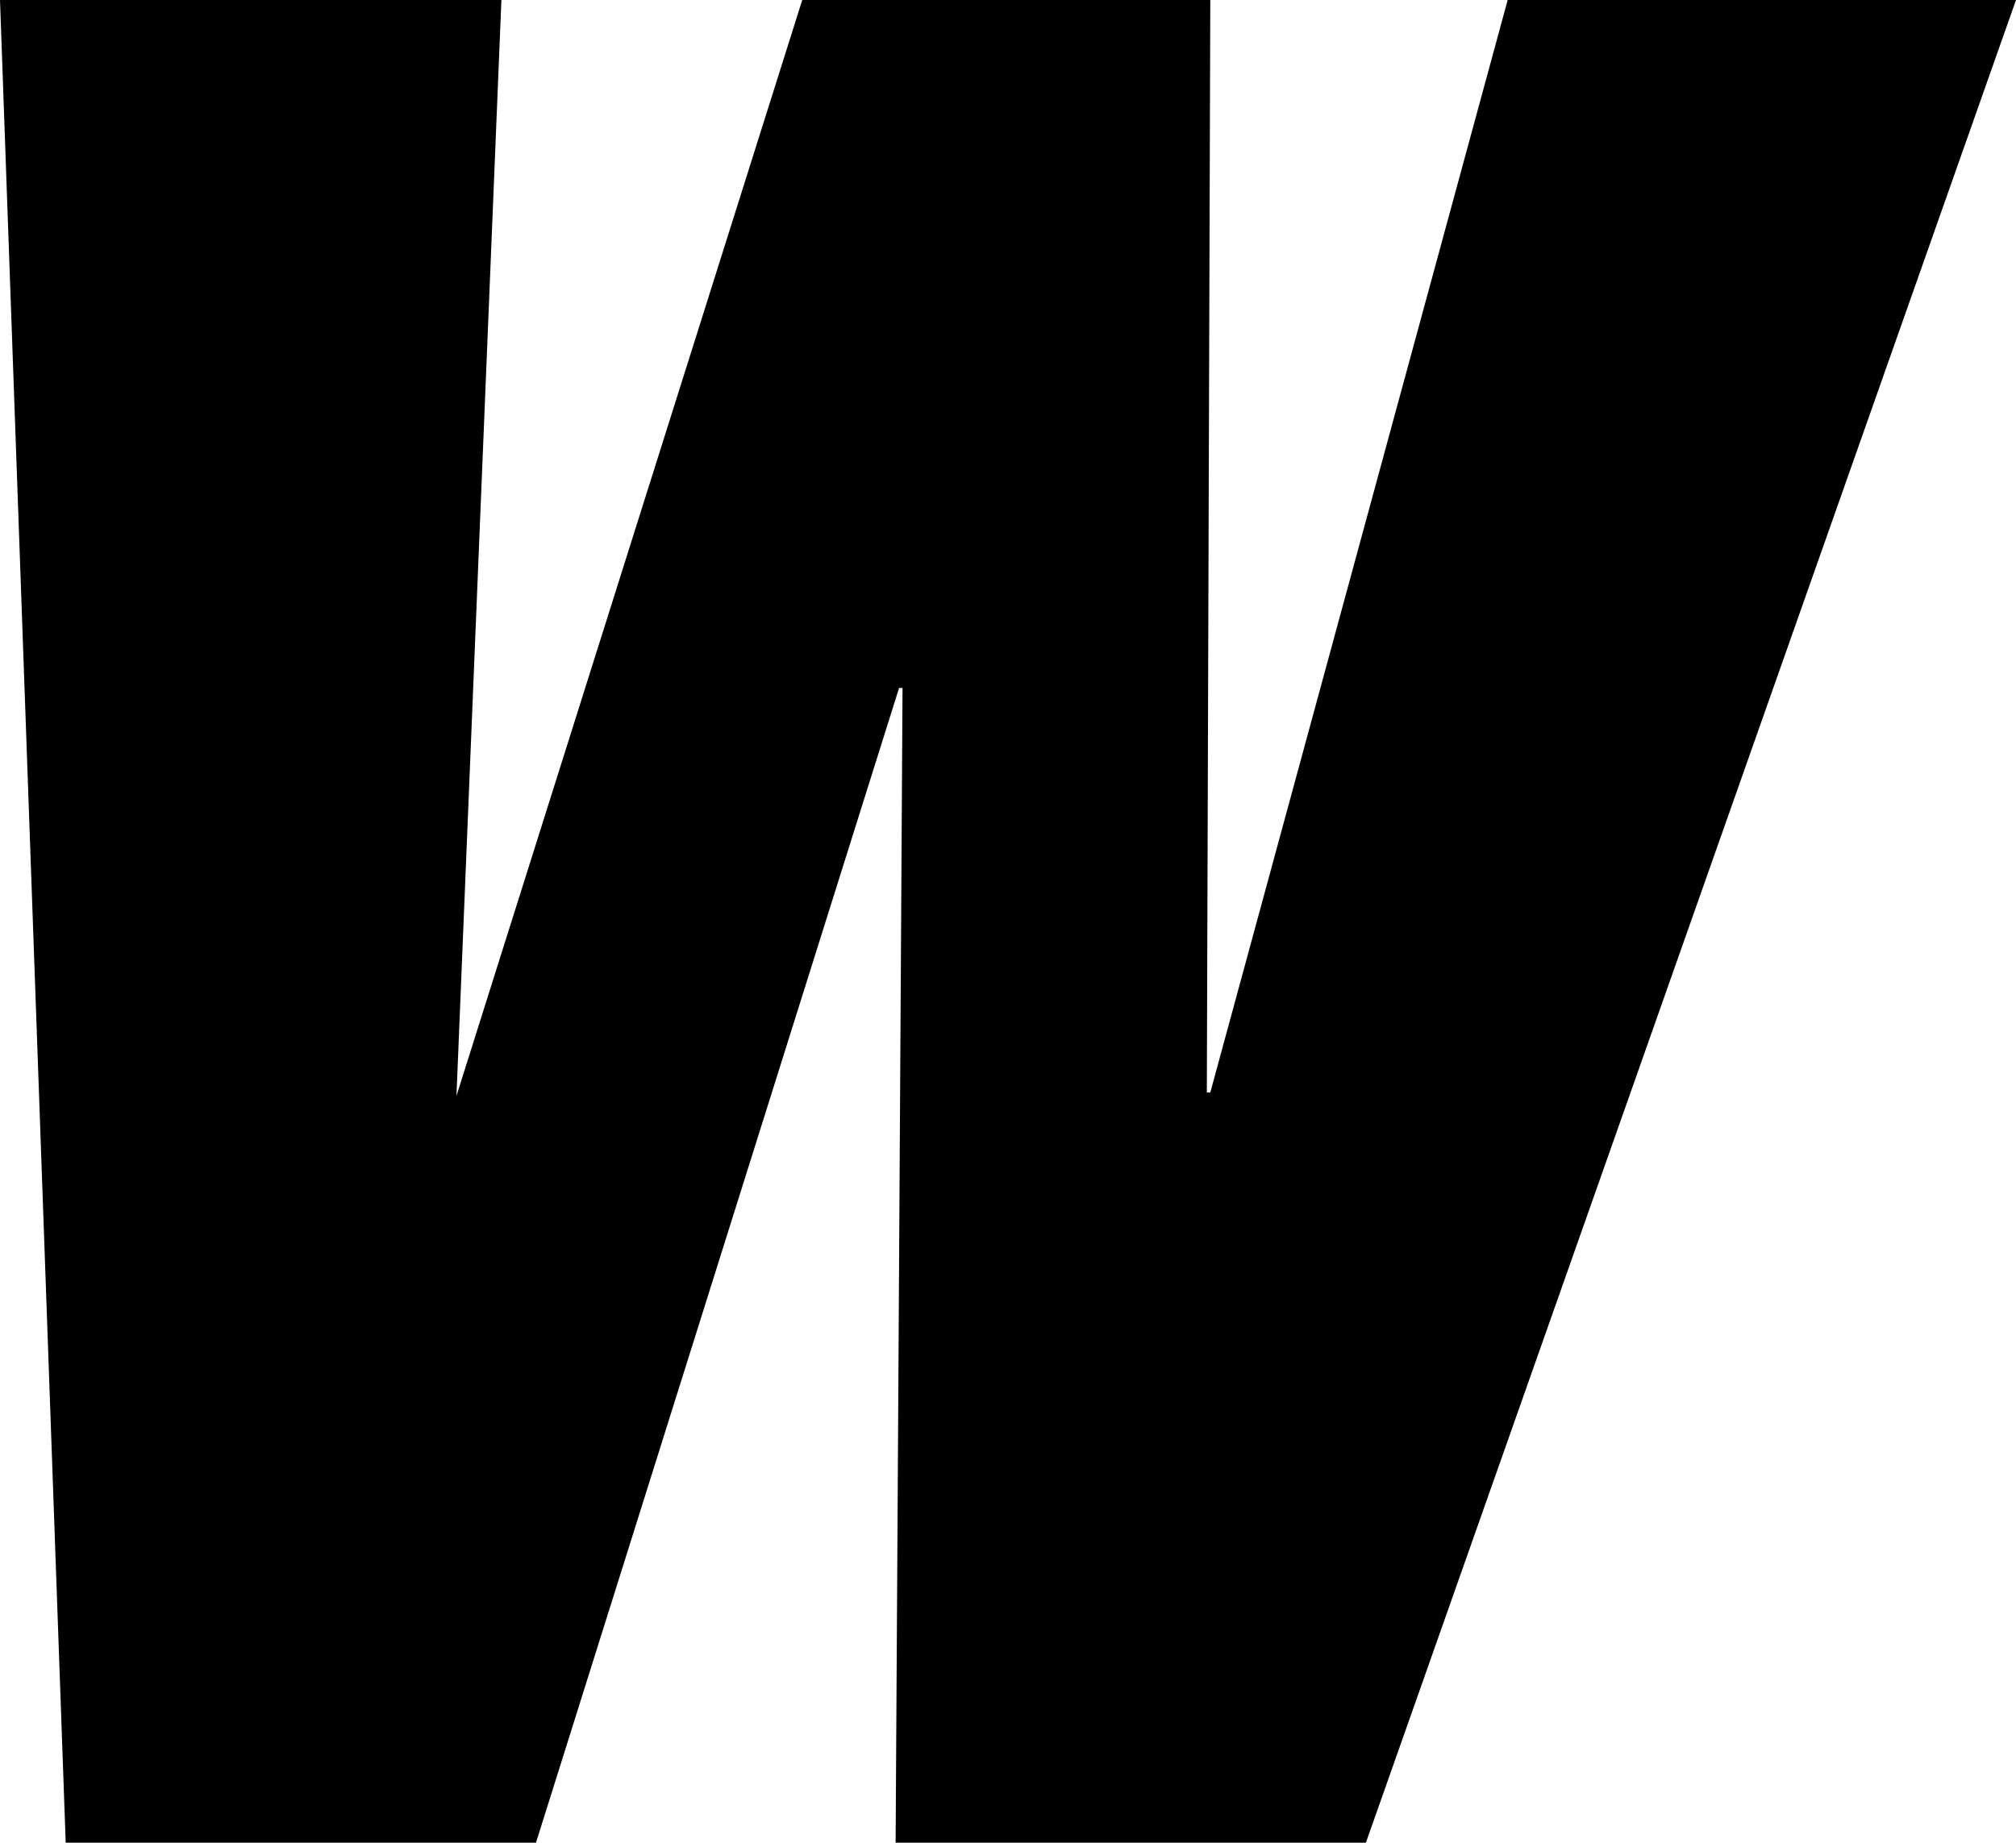
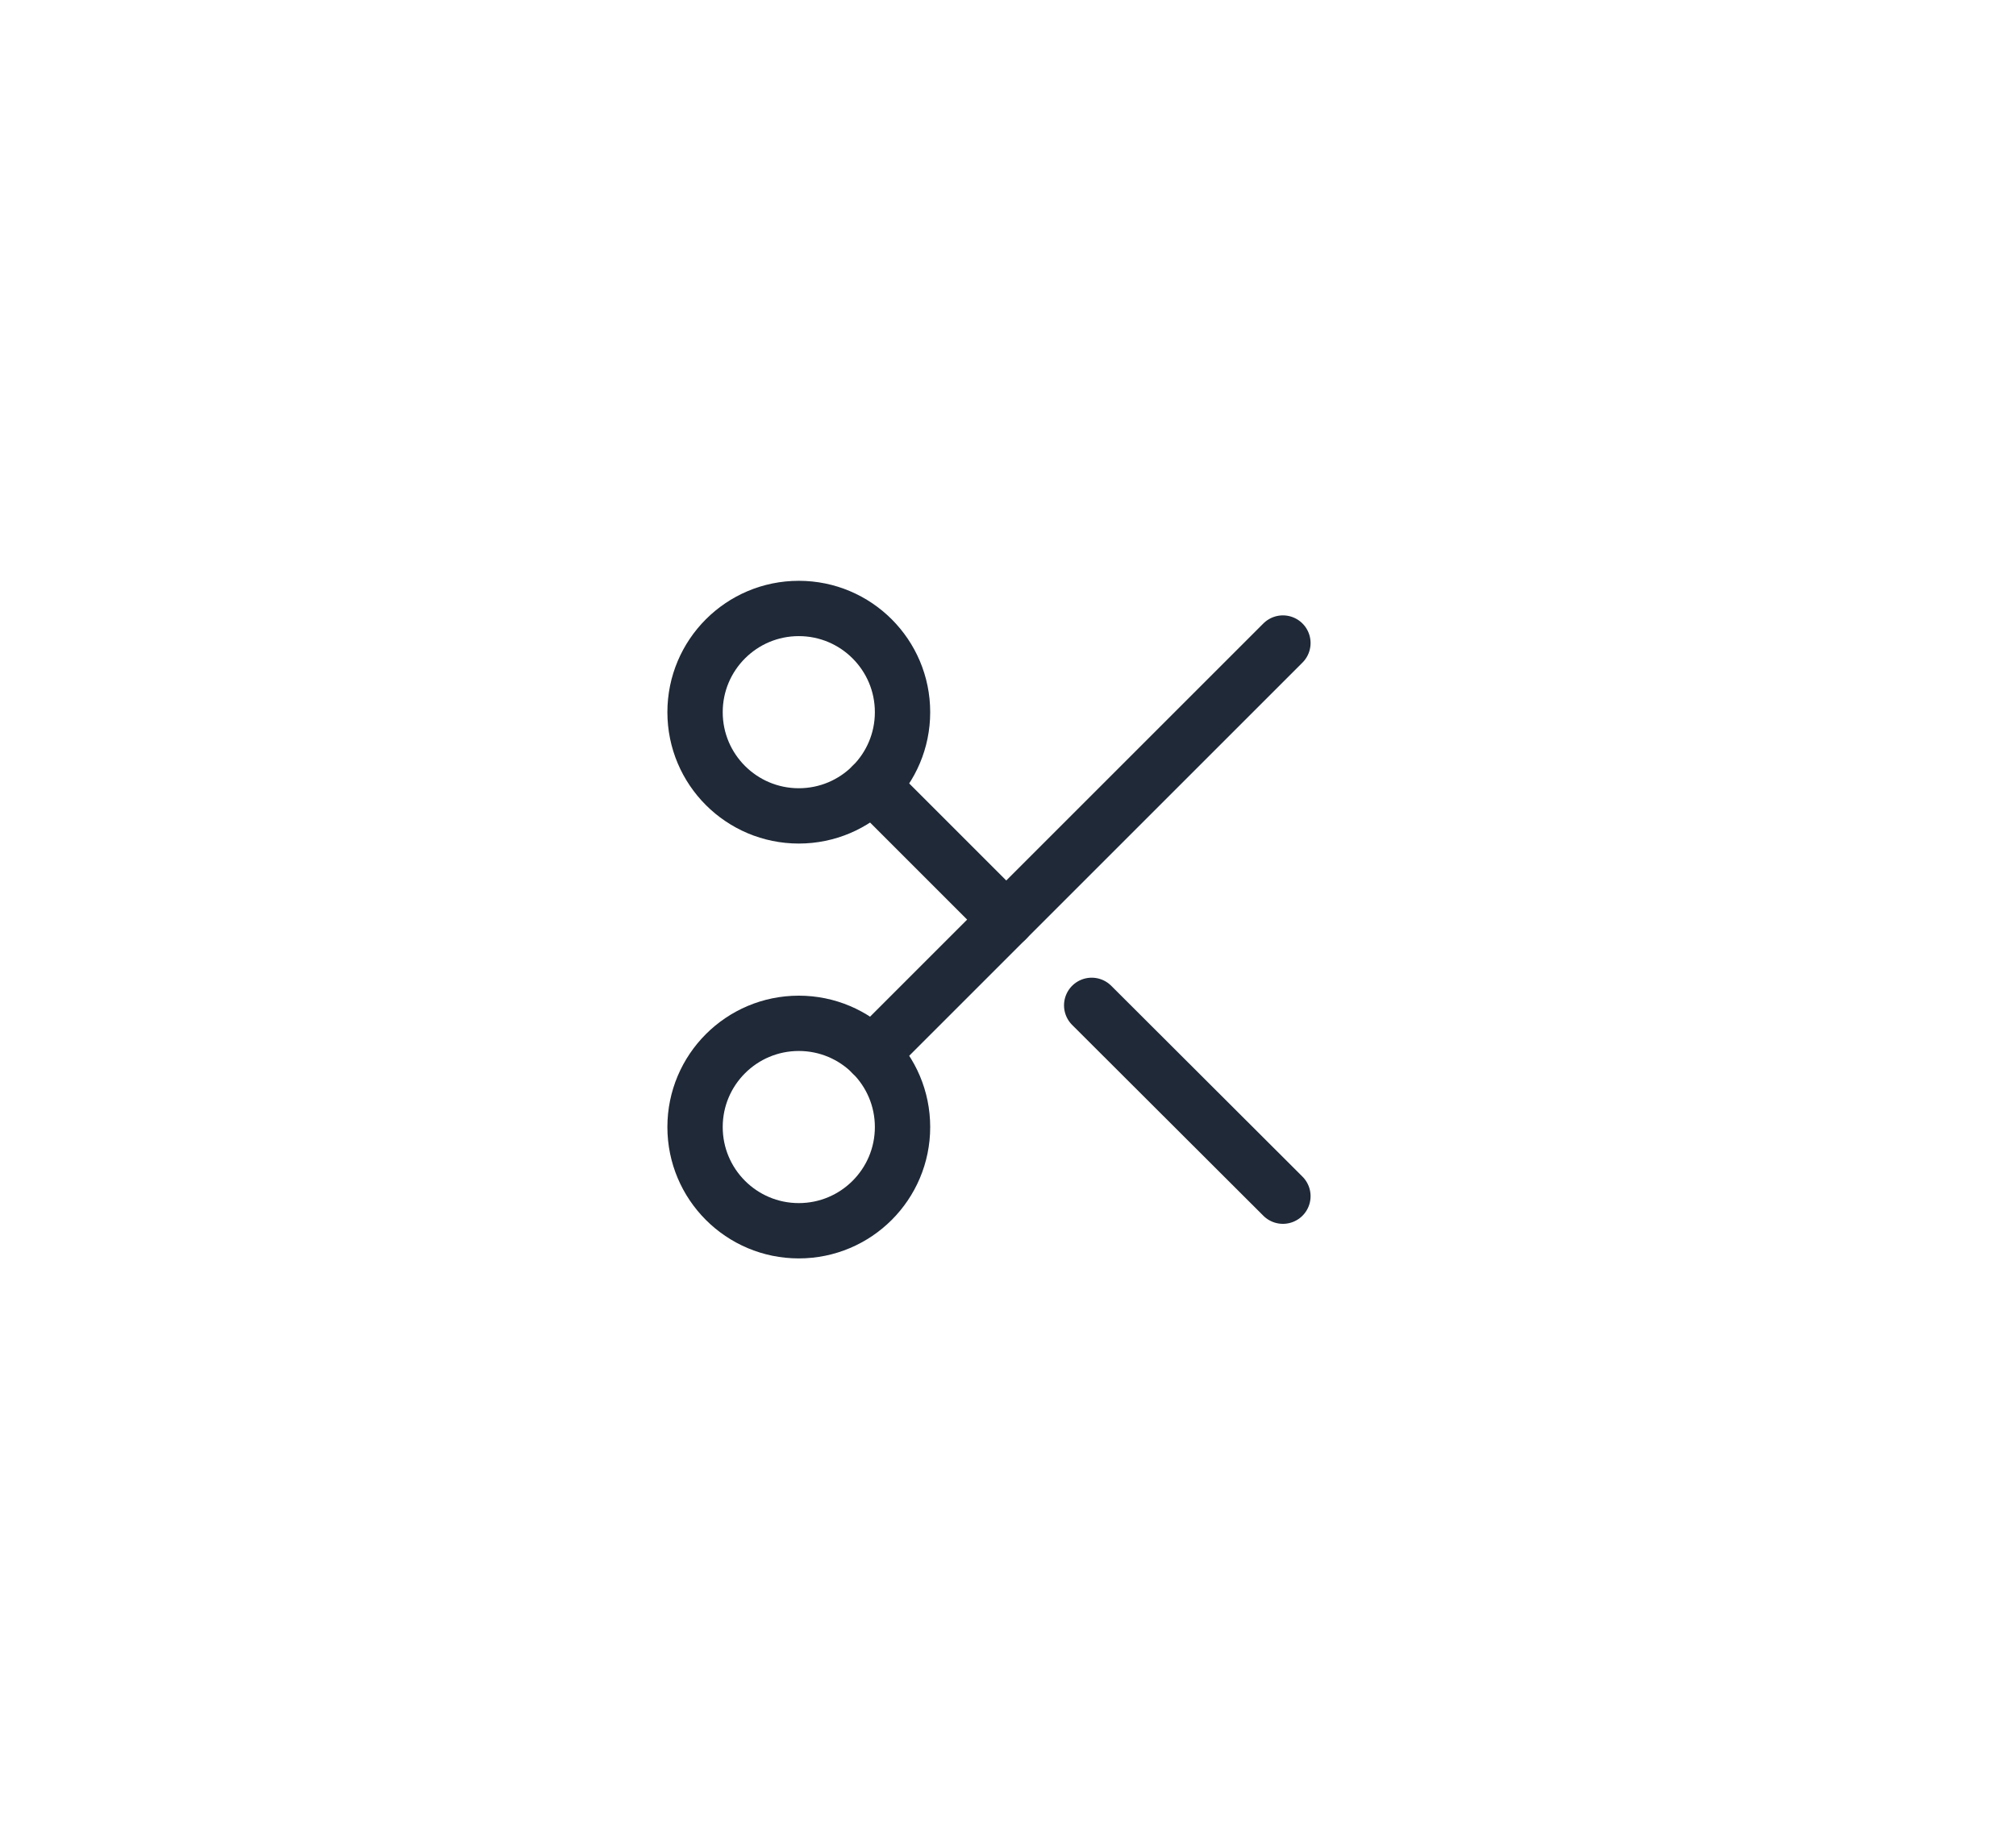
- <svg xmlns="http://www.w3.org/2000/svg" width="100%" height="100%" viewBox="0 0 583 533" version="1.1" xml:space="preserve" style="fill-rule:evenodd;clip-rule:evenodd;stroke-linejoin:round;stroke-miterlimit:2;">
-   <g transform="matrix(1,0,0,1,-246,-251)">
-     <g id="Ebene1">
-       <path d="M246,251L265,784L401,784L506,450L507,450L505,784L641,784L829,251L682,251L596,567L595,567L596,251L478,251L378,568L391,251L246,251Z" />
-     </g>
+ <svg xmlns="http://www.w3.org/2000/svg" width="100%" height="100%" viewBox="0 0 583 533" version="1.1">
+   <g transform="translate(171,146) scale(10)" fill="none" stroke="#1f2937" stroke-width="1.6" stroke-linecap="round" stroke-linejoin="round">
+     <circle cx="6" cy="6" r="3" />
+     <circle cx="6" cy="18" r="3" />
+     <line x1="20" y1="4" x2="8.12" y2="15.88" />
+     <line x1="14.47" y1="14.48" x2="20" y2="20" />
+     <line x1="8.12" y1="8.12" x2="12" y2="12" />
  </g>
</svg>
